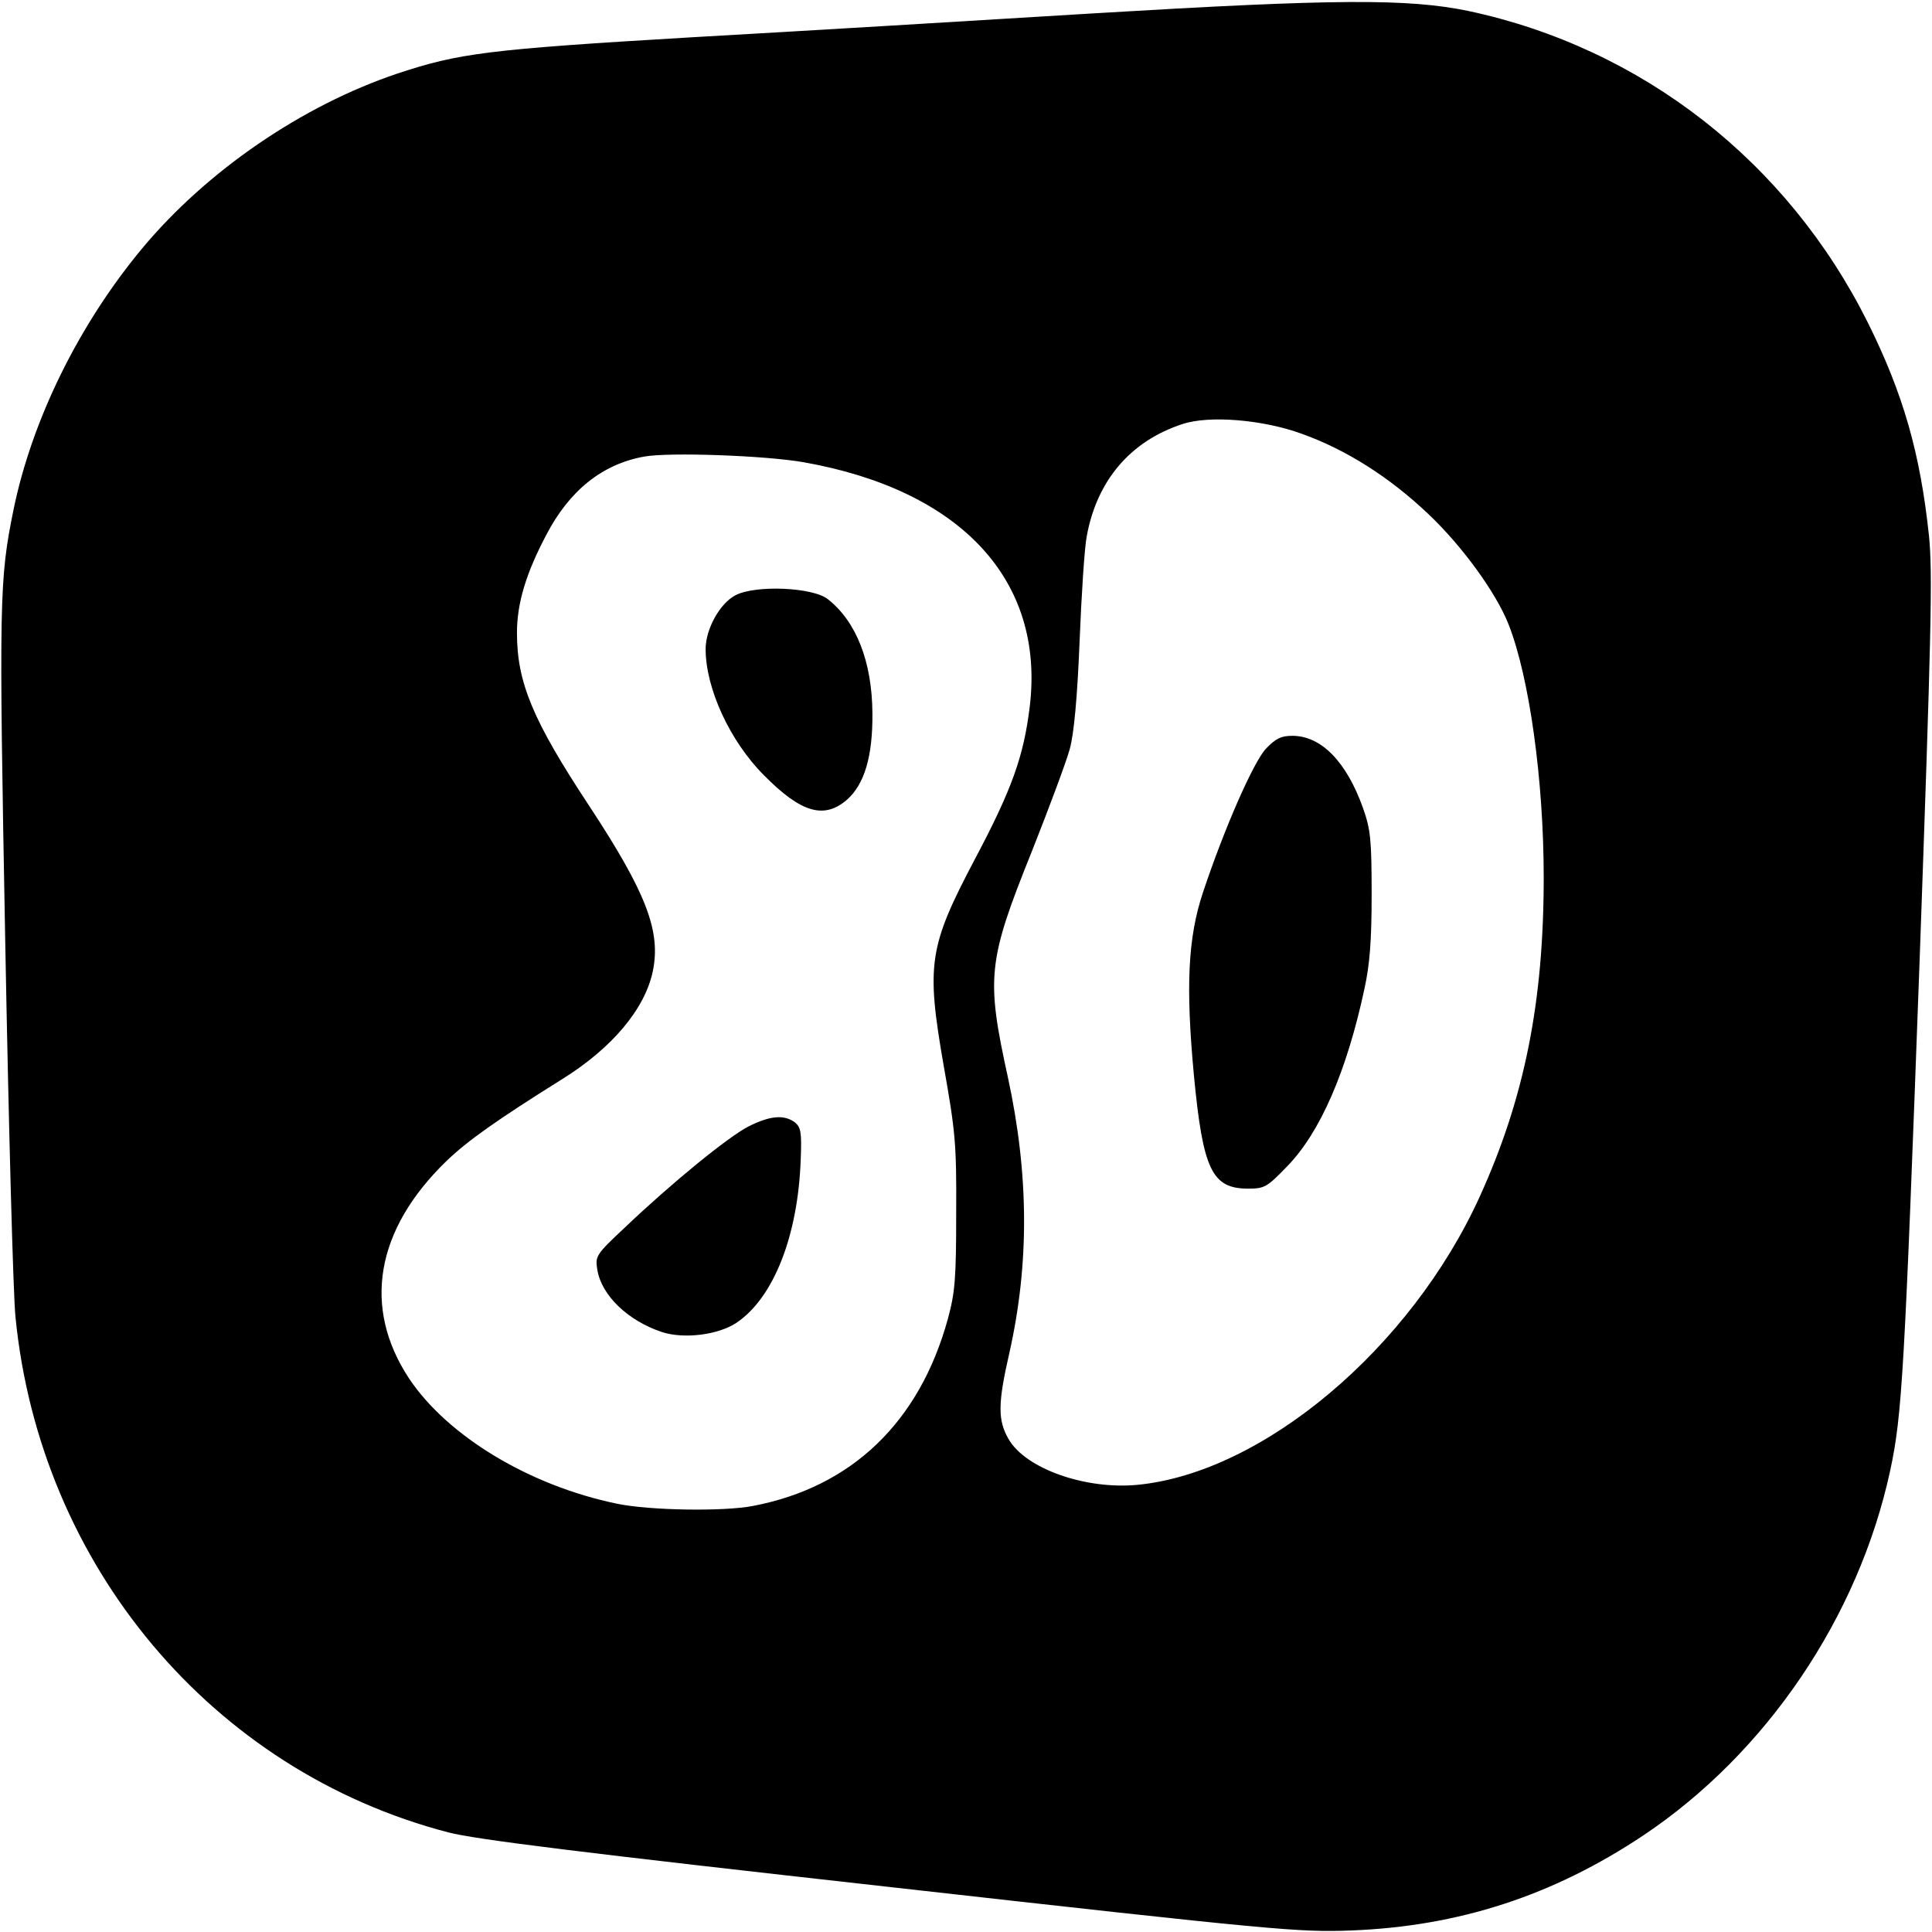
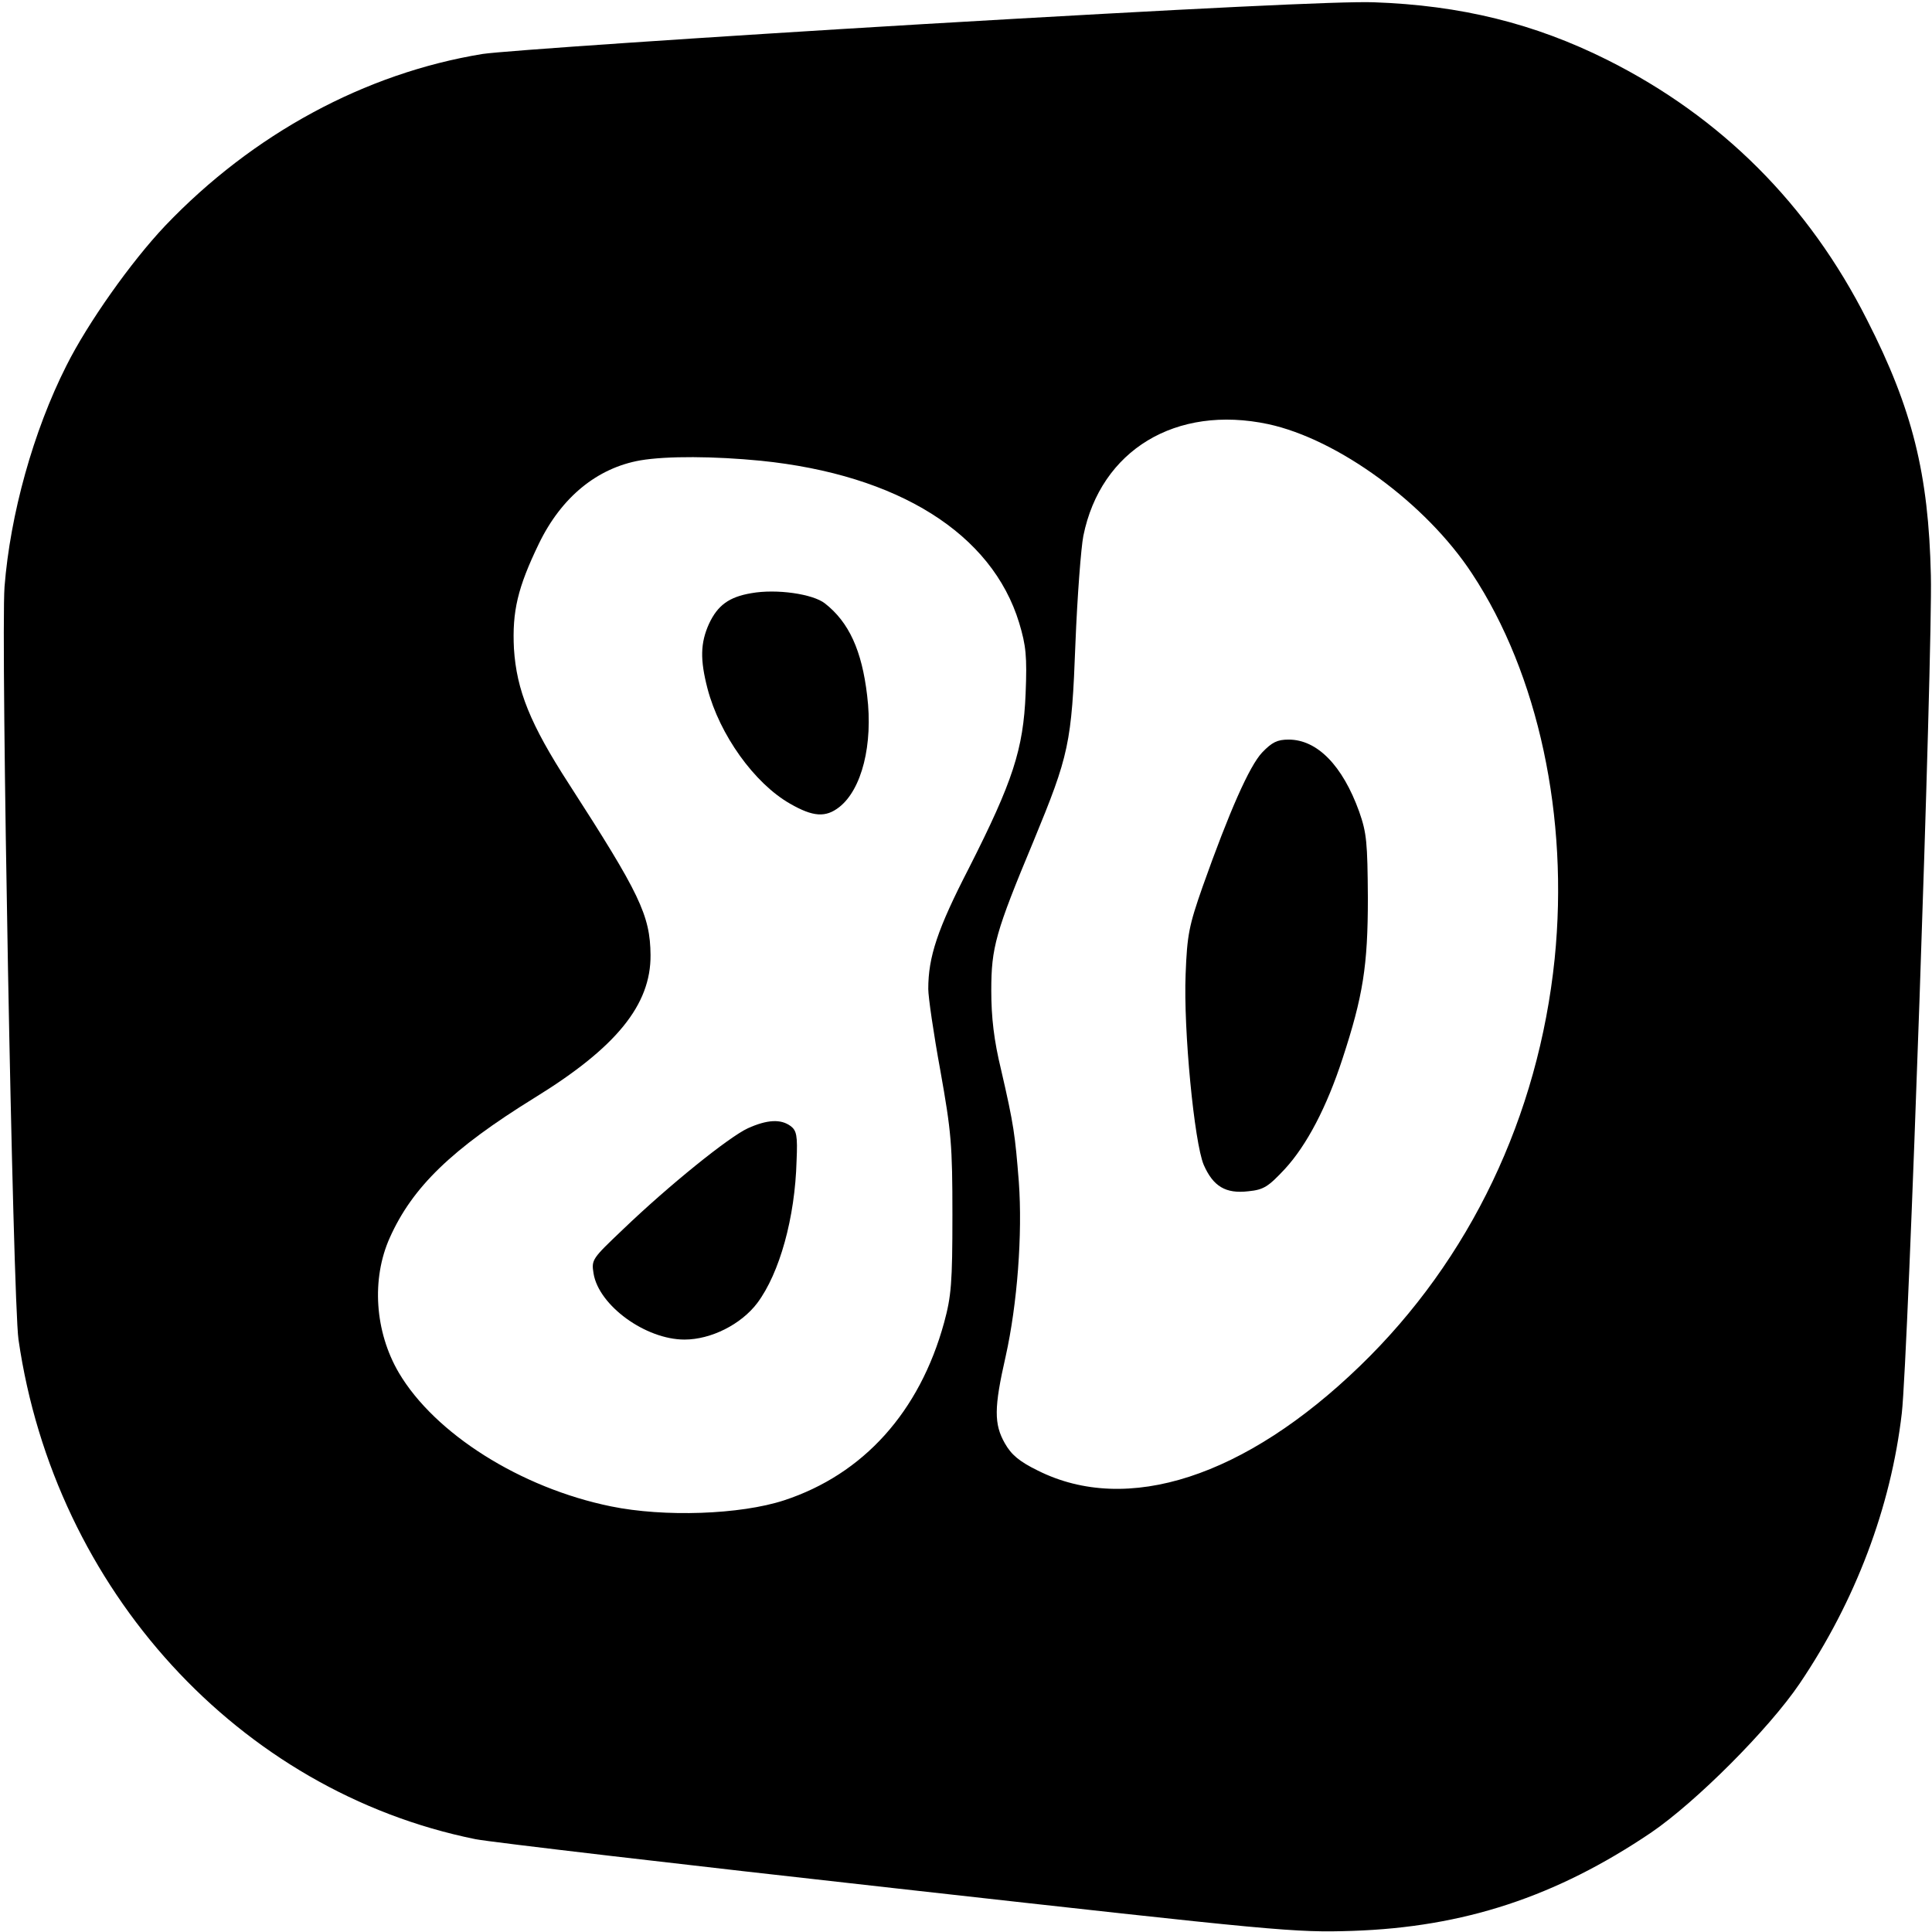
<svg xmlns="http://www.w3.org/2000/svg" version="1.0" width="512pt" height="512pt" viewBox="0 0 512 512" preserveAspectRatio="xMidYMid meet">
  <g transform="translate(0,512) scale(0.1,-0.1)" fill="#000000" stroke="none">
-     <path d="M2905 5085 c-308 -19 -792 -48 -1075 -64 -540 -32 -614 -42 -777 -96 -253 -85 -505 -258 -676 -463 -168 -202 -292 -454 -341 -692 -38 -187 -39 -235 -22 -1152 9 -486 21 -930 27 -988 65 -659 521 -1203 1147 -1366 74 -19 348 -53 1172 -145 1022 -115 1082 -120 1220 -115 286 11 535 92 775 252 326 218 570 578 654 966 32 148 38 260 78 1348 31 867 35 1032 25 1130 -23 218 -68 376 -162 565 -213 427 -599 728 -1059 826 -160 33 -352 32 -986 -6z m546 -1115 c117 -42 232 -115 334 -212 90 -85 180 -209 213 -293 55 -140 93 -413 93 -670 0 -331 -51 -585 -169 -845 -183 -403 -575 -733 -908 -765 -138 -13 -296 43 -341 121 -29 50 -29 94 2 229 53 236 52 472 -4 730 -58 265 -54 307 64 600 46 116 91 237 100 270 11 40 20 135 26 285 5 124 13 249 19 279 27 148 116 252 253 297 71 24 215 12 318 -26z m-1321 -75 c417 -74 639 -313 599 -647 -16 -132 -47 -219 -145 -404 -123 -233 -130 -279 -83 -549 31 -175 34 -206 33 -390 0 -174 -3 -210 -22 -280 -75 -273 -254 -446 -517 -496 -78 -15 -273 -12 -360 6 -232 48 -449 179 -551 332 -124 188 -89 394 99 576 56 54 134 109 305 216 134 83 221 187 242 287 22 106 -17 208 -169 439 -149 226 -191 326 -191 458 0 78 24 158 78 260 61 117 148 187 259 207 66 12 320 3 423 -15z" />
-     <path d="M3355 3136 c-33 -35 -110 -210 -167 -381 -40 -120 -46 -249 -24 -485 24 -251 48 -300 144 -300 43 0 50 4 103 59 87 89 158 251 205 471 14 64 19 127 19 250 0 147 -3 172 -23 229 -44 123 -111 191 -187 191 -30 0 -44 -7 -70 -34z" />
-     <path d="M1950 3543 c-42 -21 -80 -90 -80 -143 0 -104 64 -244 155 -335 98 -99 159 -117 220 -64 46 41 68 115 67 229 -1 137 -43 243 -118 302 -40 32 -191 38 -244 11z" />
-     <path d="M1984 2135 c-53 -27 -202 -148 -328 -268 -77 -72 -79 -76 -73 -112 11 -68 81 -135 171 -165 58 -19 148 -8 197 24 99 66 164 231 171 434 3 73 0 85 -16 98 -29 21 -66 17 -122 -11z" />
+     <path d="M2445 5056 c-588 -35 -1113 -71 -1166 -79 -312 -51 -609 -212 -841 -455 -91 -96 -206 -259 -262 -371 -88 -174 -149 -395 -164 -586 -10 -138 22 -1890 37 -1995 96 -663 584 -1197 1211 -1324 41 -8 545 -67 1120 -131 1011 -113 1050 -117 1205 -112 294 10 538 90 790 260 119 81 312 274 394 395 148 219 242 467 271 717 17 149 82 2021 77 2220 -6 269 -49 442 -169 677 -155 307 -387 538 -688 689 -194 97 -389 145 -620 153 -84 3 -479 -16 -1195 -58z m916 -1060 c185 -40 418 -210 540 -396 176 -267 257 -645 219 -1021 -43 -417 -224 -797 -516 -1079 -304 -294 -617 -396 -854 -277 -49 24 -70 42 -87 72 -29 51 -29 94 2 230 31 139 45 324 35 463 -10 125 -13 150 -47 297 -19 78 -26 139 -26 210 0 114 11 154 112 396 94 228 101 258 111 524 5 126 15 255 21 285 46 227 245 348 490 296z m-1345 -97 c364 -37 613 -193 685 -430 18 -60 21 -88 17 -187 -6 -148 -34 -233 -150 -462 -84 -163 -108 -236 -108 -321 0 -21 14 -118 32 -216 29 -163 32 -196 32 -383 0 -180 -3 -215 -22 -285 -65 -237 -214 -402 -424 -471 -116 -38 -318 -45 -459 -16 -240 49 -467 193 -562 354 -64 109 -73 249 -24 358 60 134 164 235 384 371 216 133 308 246 307 378 -1 106 -29 163 -216 453 -103 159 -139 249 -146 359 -5 99 10 162 66 278 60 124 155 201 269 221 71 12 196 11 319 -1z" />
+     <path d="M3345 3126 c-34 -36 -87 -156 -158 -356 -36 -103 -41 -127 -45 -232 -6 -147 23 -446 48 -505 25 -57 58 -77 118 -70 41 4 53 12 97 59 58 63 111 164 153 293 54 165 67 245 67 425 -1 147 -3 172 -23 229 -44 122 -111 191 -187 191 -30 0 -44 -7 -70 -34z" />
+     <path d="M1991 3548 c-59 -10 -89 -32 -112 -81 -23 -51 -24 -95 -4 -172 32 -122 124 -251 219 -305 61 -35 94 -37 130 -9 60 47 90 166 74 296 -14 119 -48 194 -112 244 -32 25 -128 39 -195 27z" />
+     <path d="M1982 2130 c-50 -23 -208 -150 -331 -268 -82 -78 -84 -80 -78 -117 14 -85 138 -175 241 -175 70 0 150 40 193 97 59 79 100 226 104 377 3 67 0 80 -16 92 -26 19 -62 17 -113 -6z" />
  </g>
</svg>
